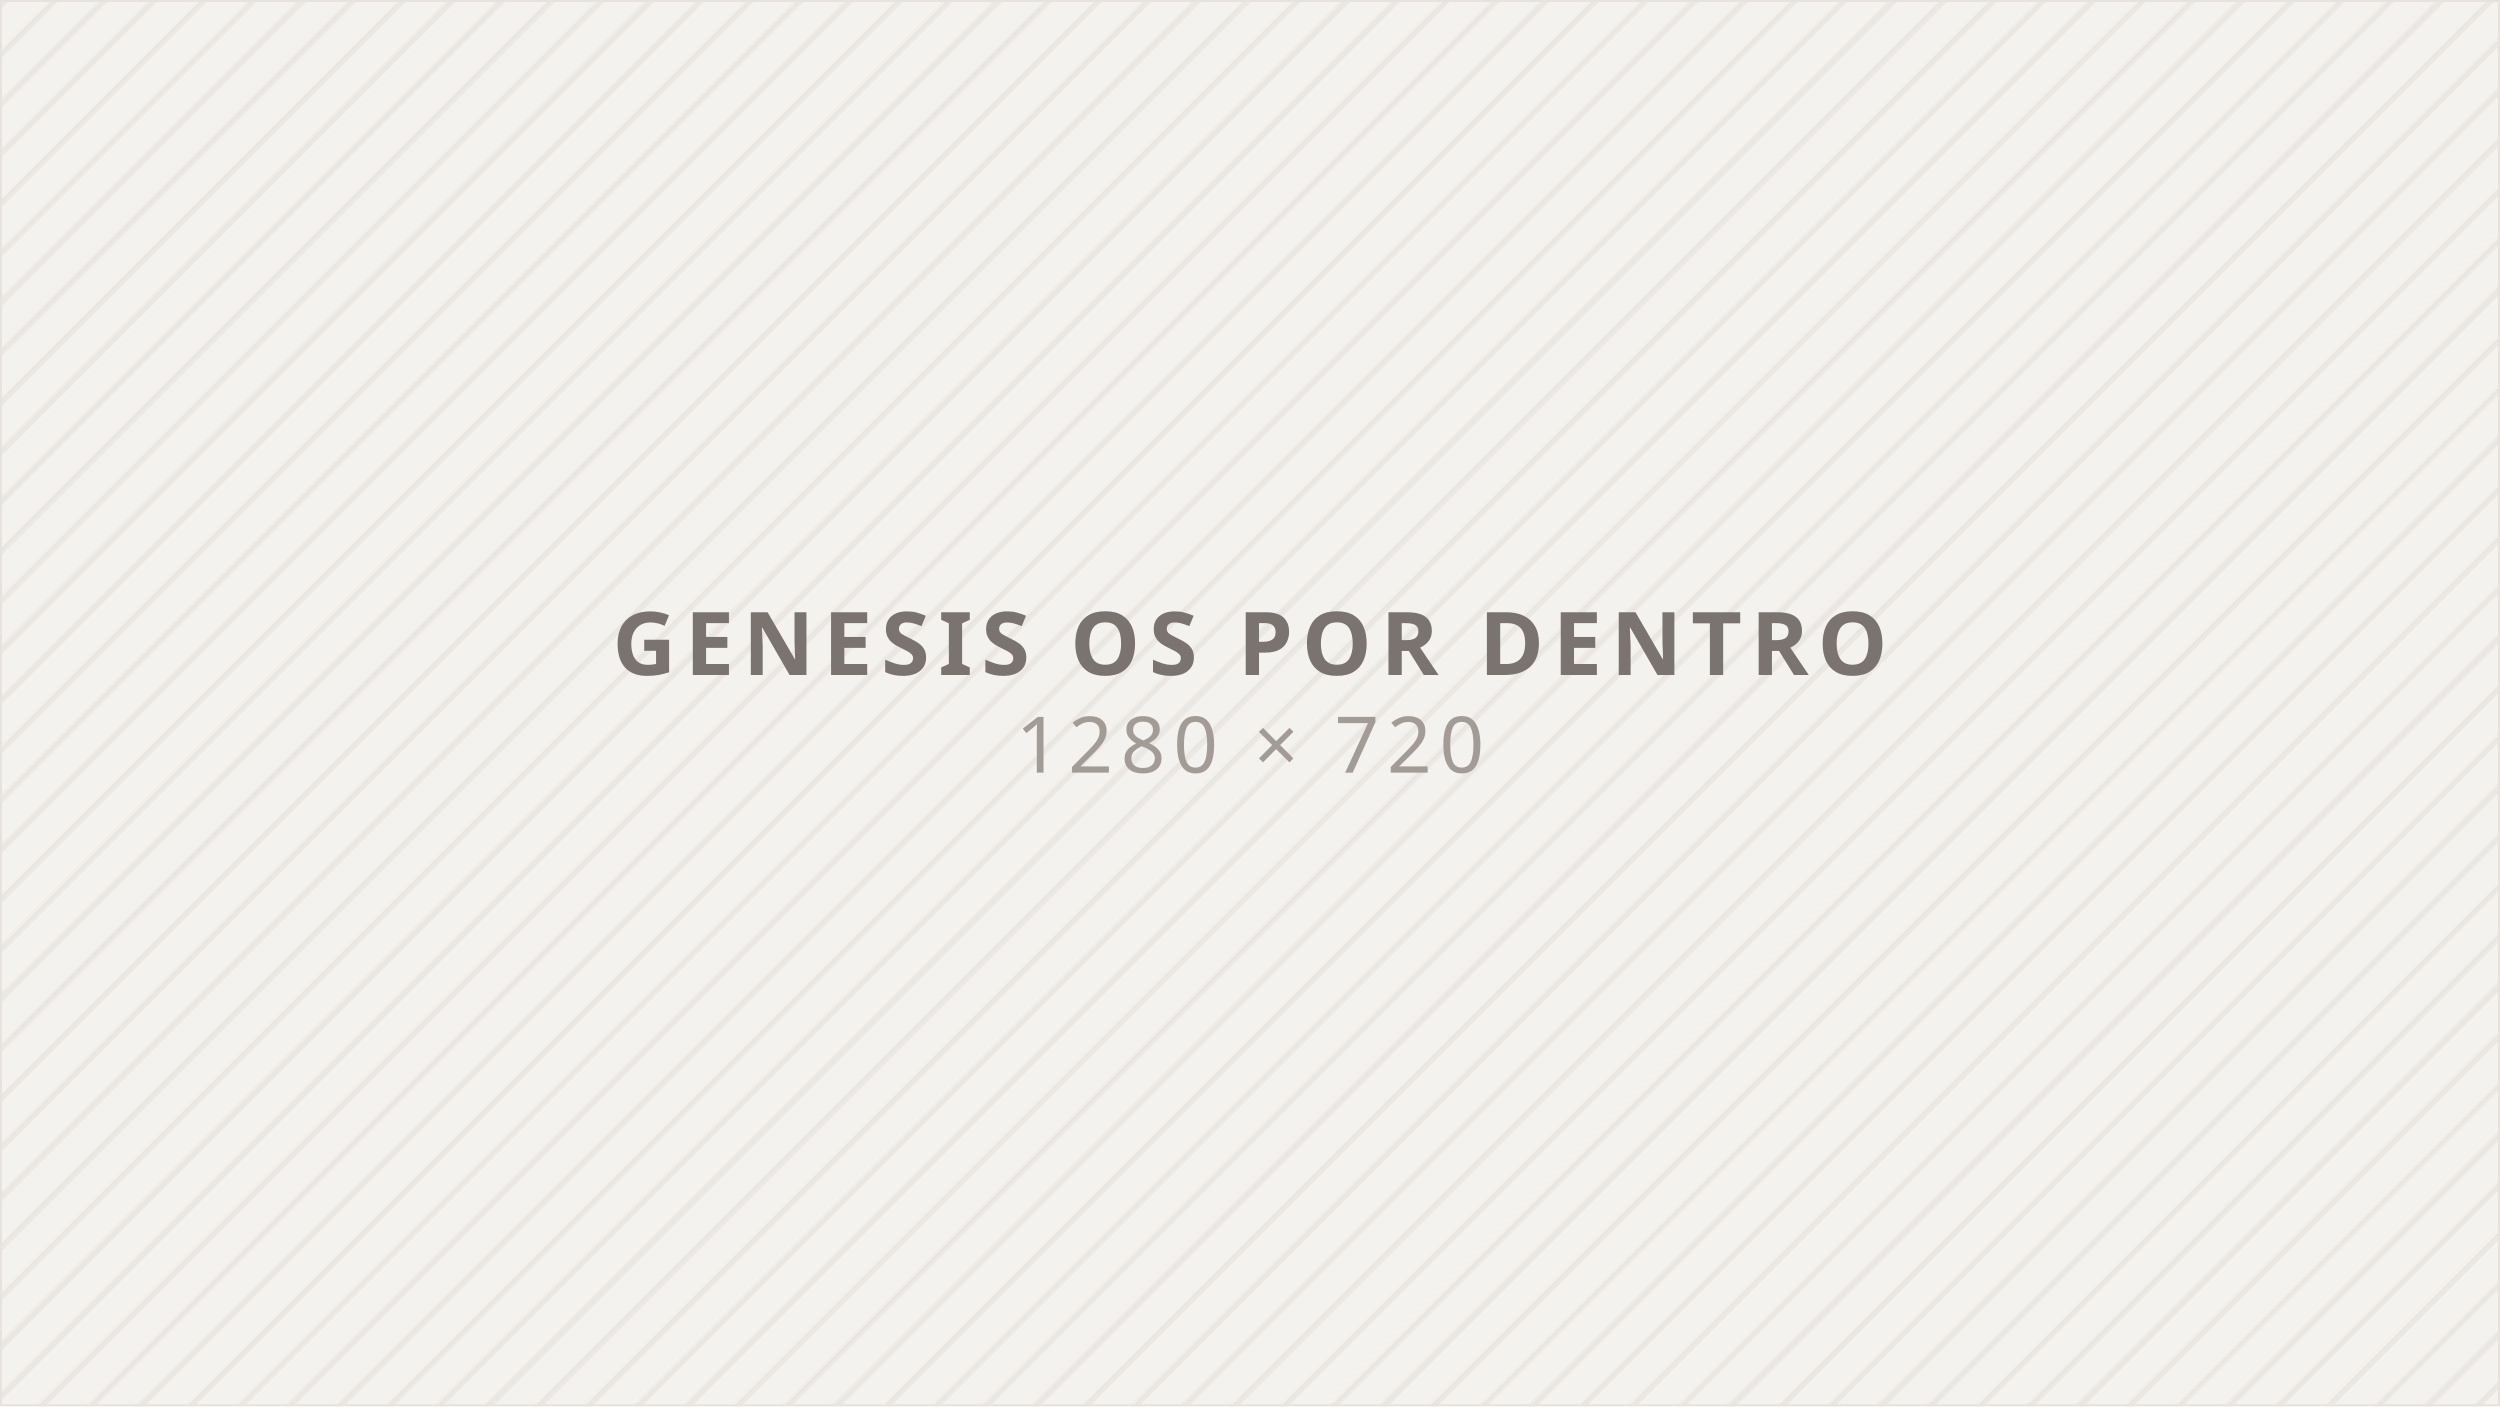
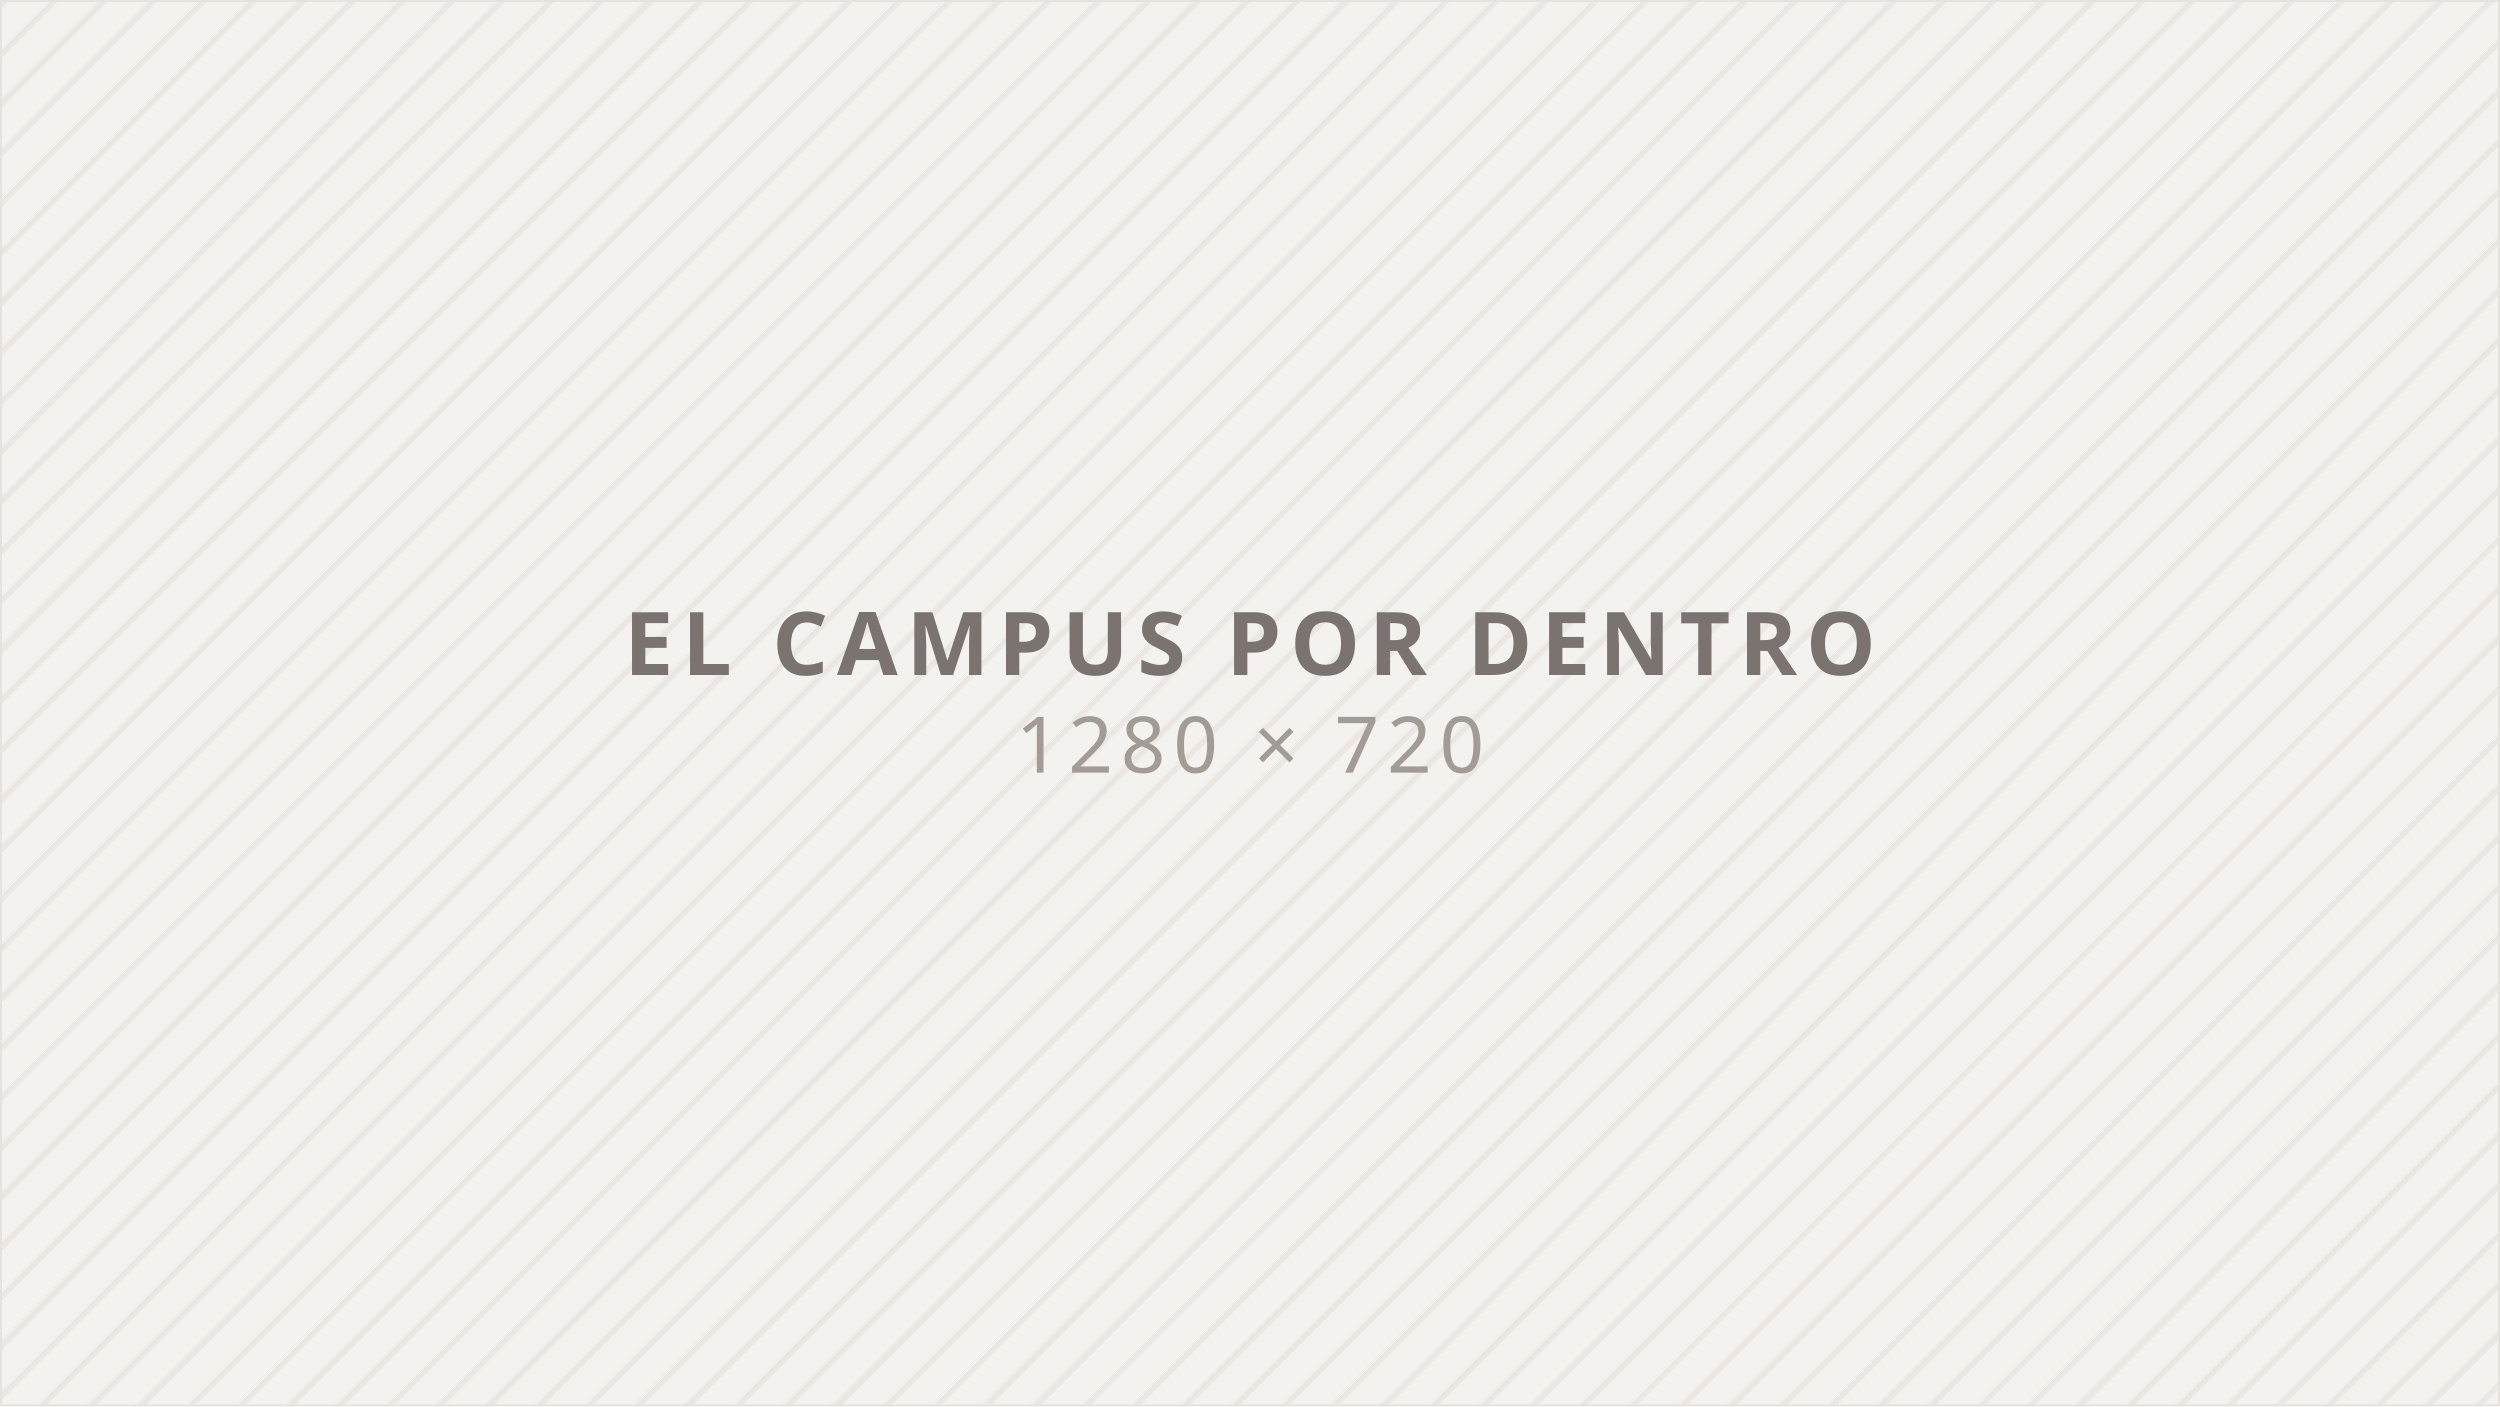
- <svg xmlns="http://www.w3.org/2000/svg" width="1280" height="720" viewBox="0 0 1280 720" role="img" aria-label="GENESIS OS POR DENTRO">
+ <svg xmlns="http://www.w3.org/2000/svg" width="1280" height="720" viewBox="0 0 1280 720" role="img" aria-label="EL CAMPUS POR DENTRO">
  <defs>
    <pattern id="t" width="18" height="18" patternUnits="userSpaceOnUse" patternTransform="rotate(45)">
      <line x1="0" y1="0" x2="0" y2="18" stroke="#EAE7E2" stroke-width="7" />
    </pattern>
  </defs>
  <rect width="1280" height="720" fill="#F4F2EF" />
  <rect width="1280" height="720" fill="url(#t)" />
  <rect x="0.5" y="0.5" width="1279" height="719" fill="none" stroke="#E6E2DD" />
-   <text x="50%" y="48%" text-anchor="middle" font-family="system-ui, sans-serif" font-size="45" font-weight="600" letter-spacing="4.5" fill="#7A7370">GENESIS OS POR DENTRO</text>
+   <text x="50%" y="48%" text-anchor="middle" font-family="system-ui, sans-serif" font-size="45" font-weight="600" letter-spacing="4.5" fill="#7A7370">EL CAMPUS POR DENTRO</text>
  <text x="50%" y="48%" dy="50" text-anchor="middle" font-family="system-ui, sans-serif" font-size="40" letter-spacing="4.0" fill="#A39C96">1280 × 720</text>
</svg>
